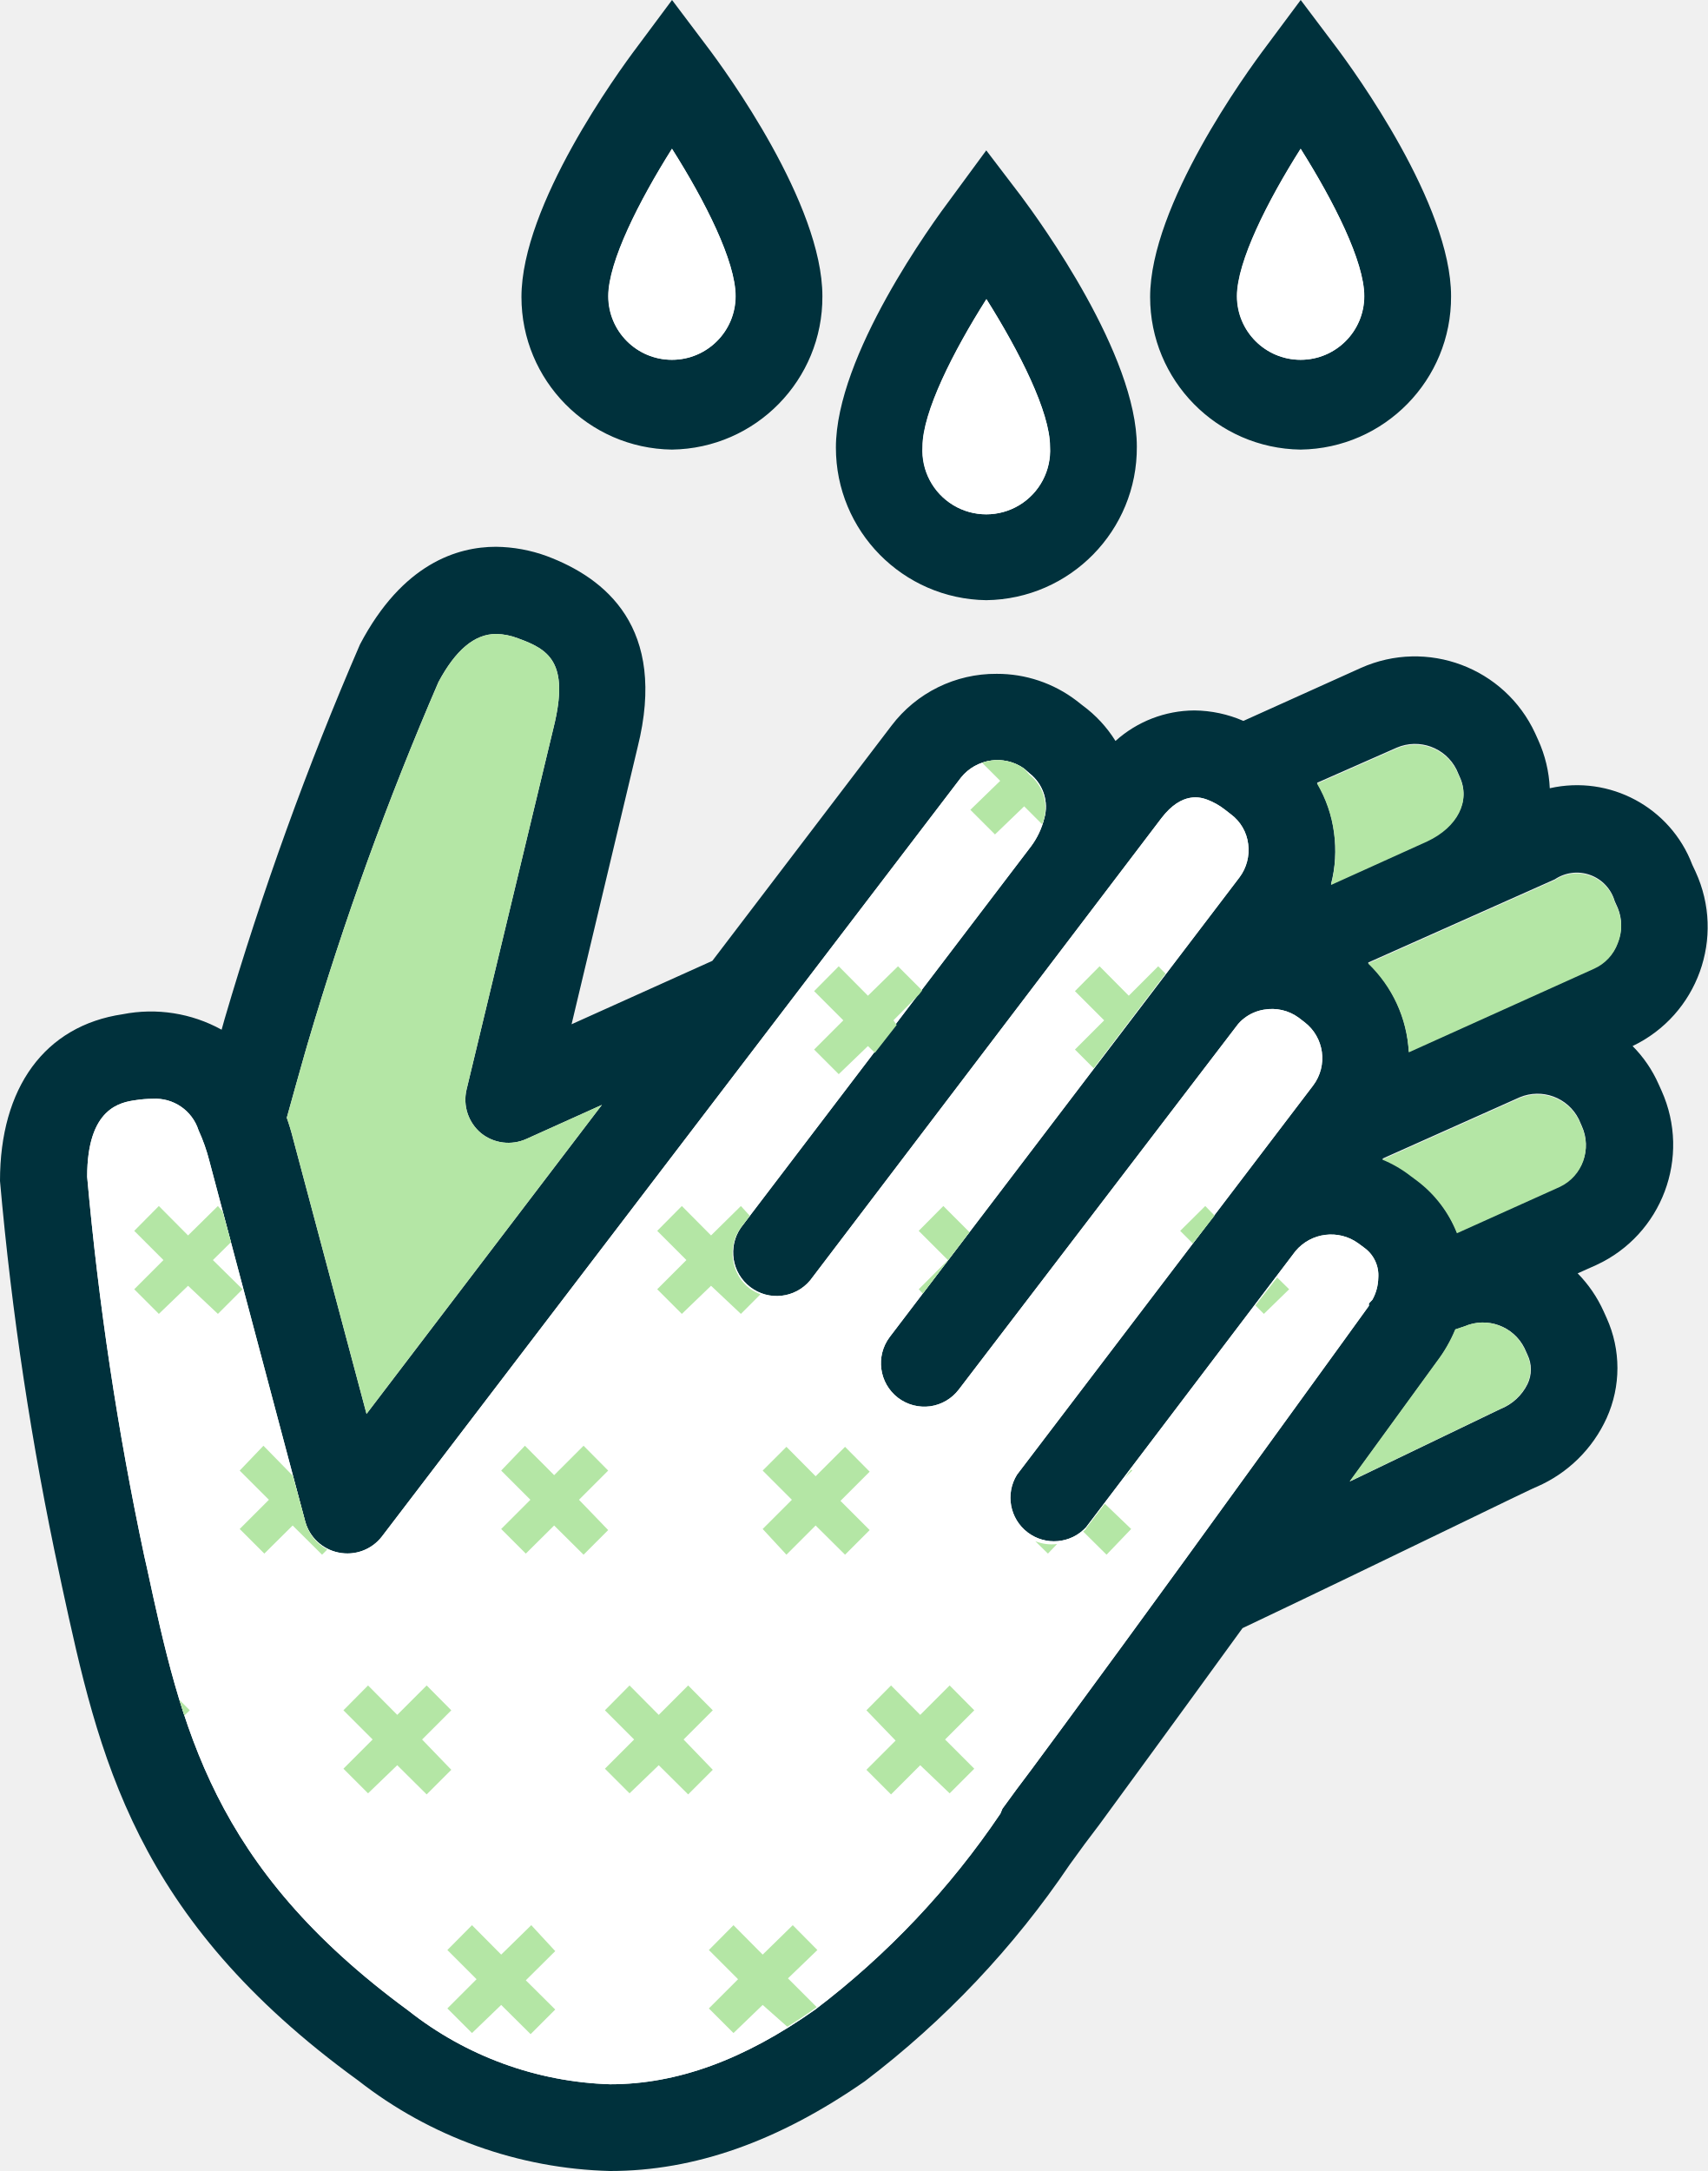
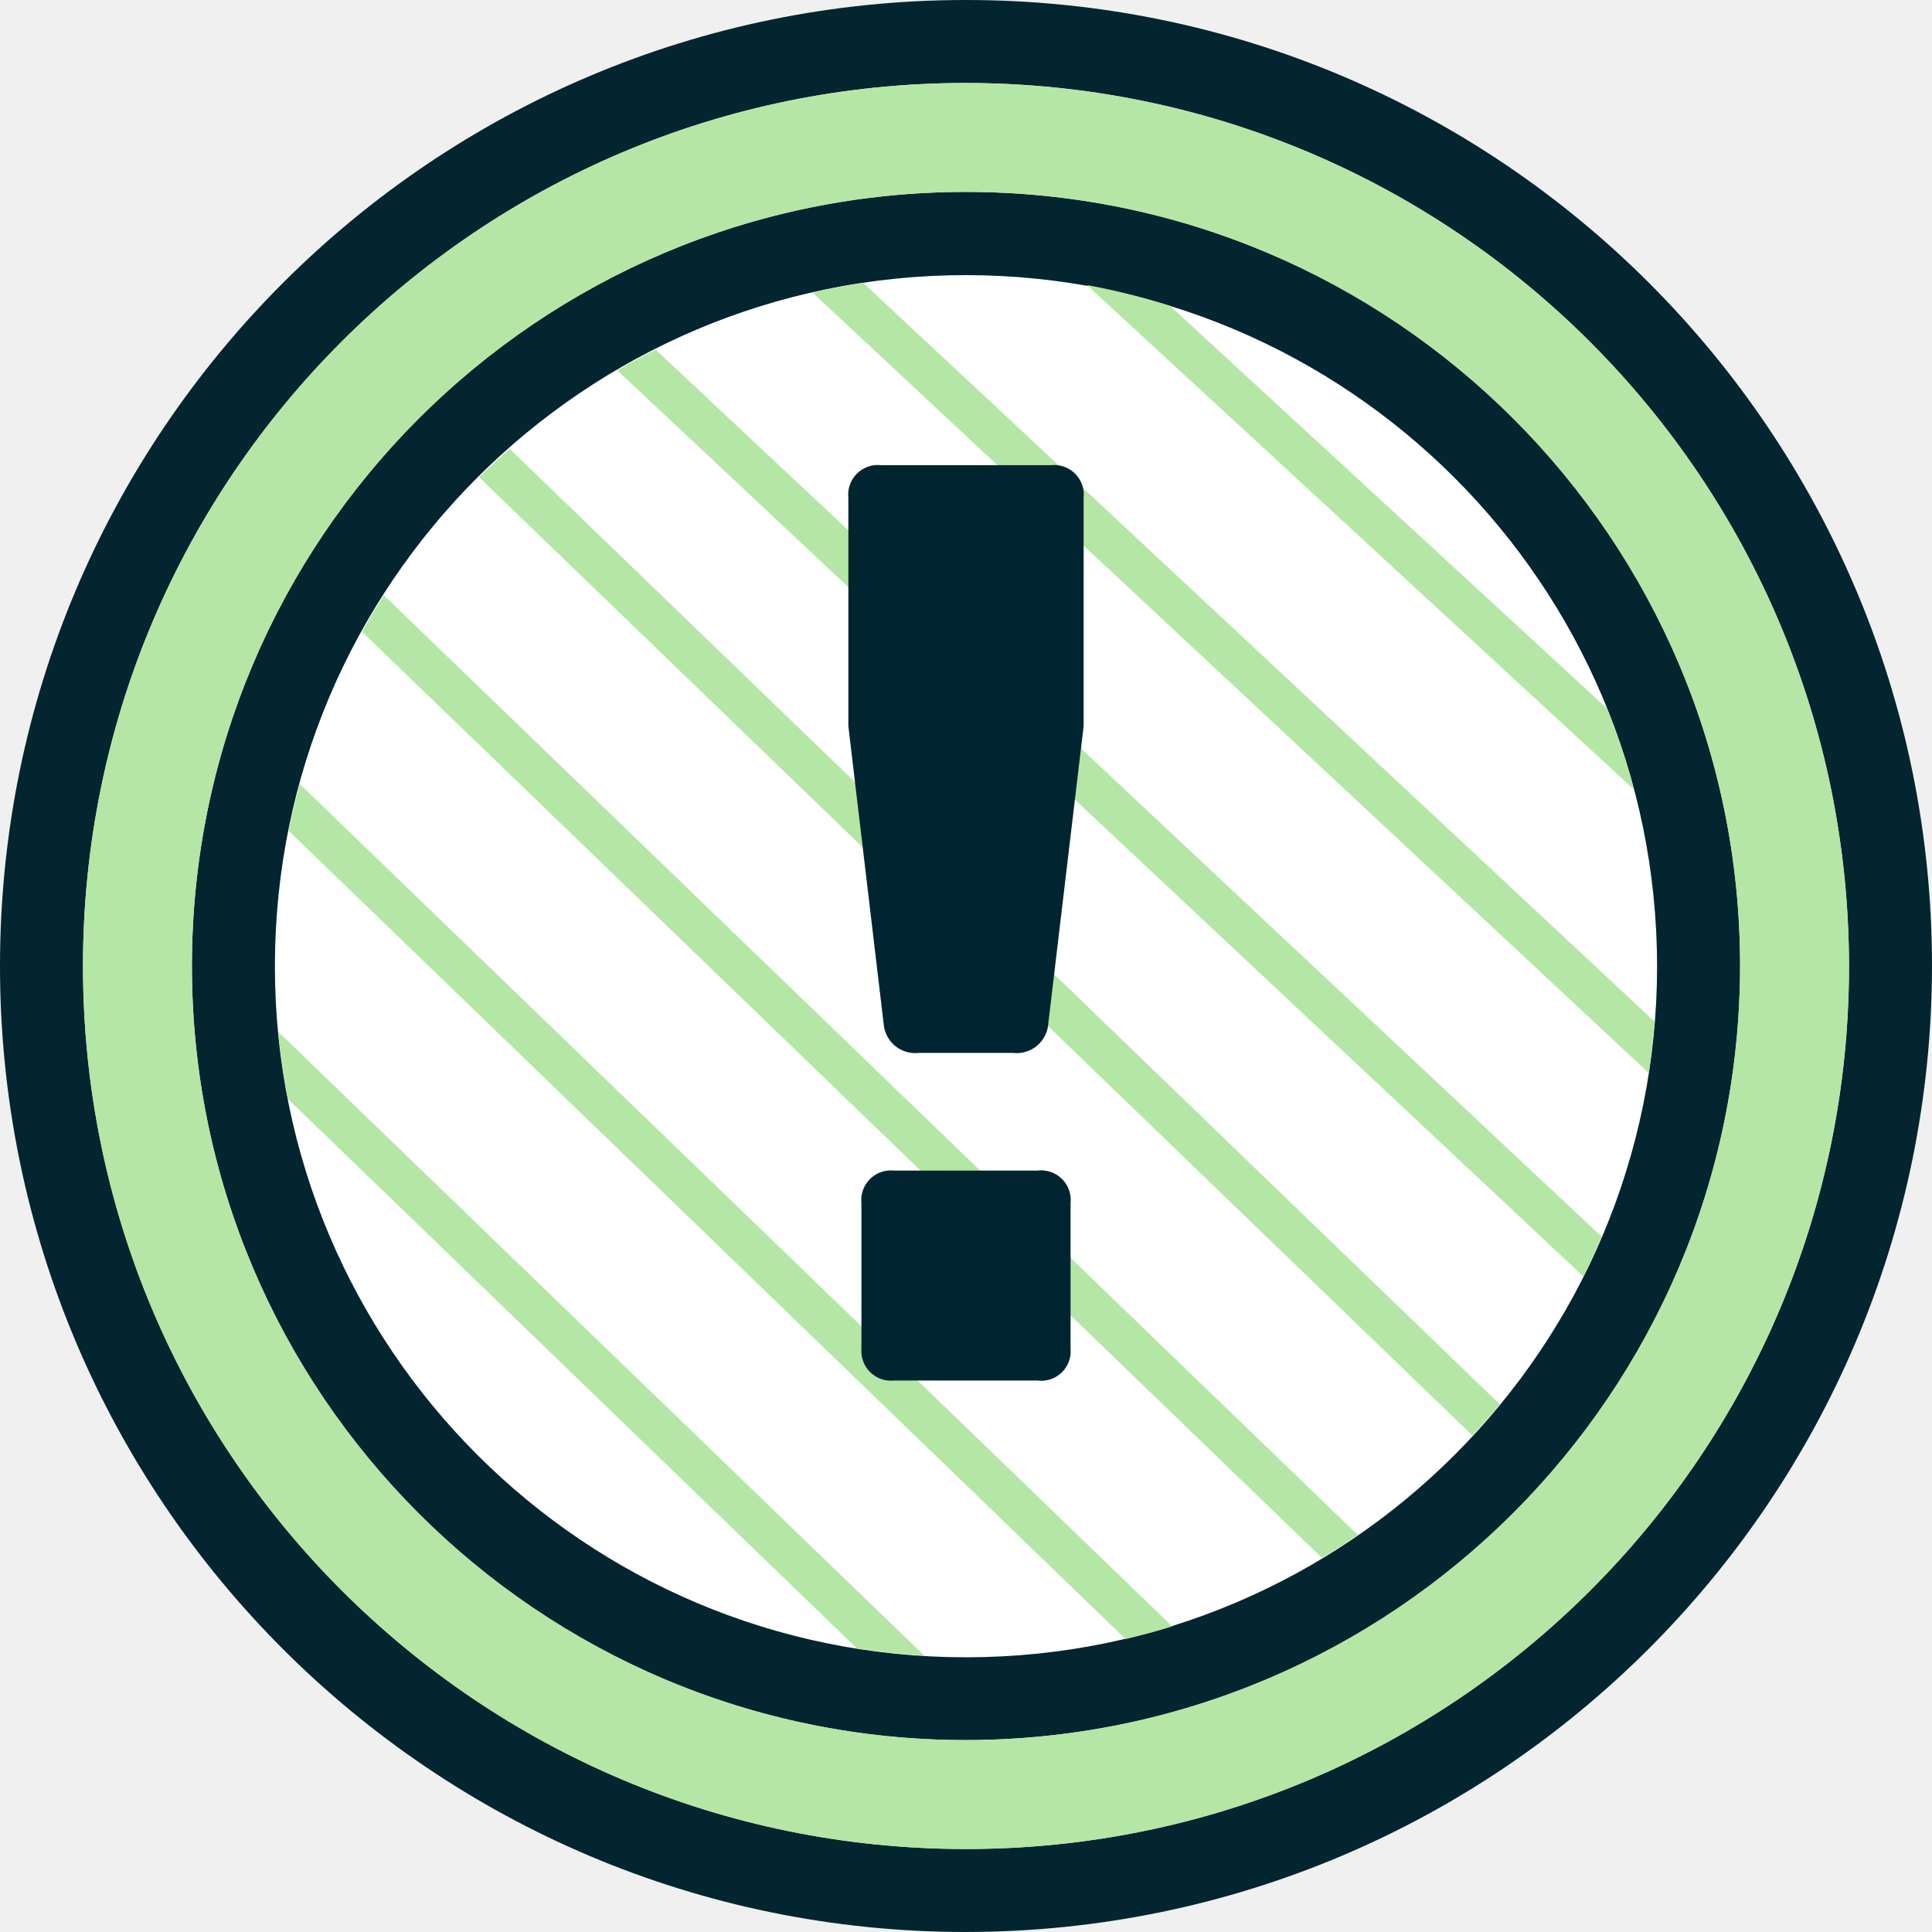
- <svg xmlns="http://www.w3.org/2000/svg" viewBox="0 0 78.36 99.62">
+ <svg xmlns="http://www.w3.org/2000/svg" viewBox="0 0 93.12 93.12">
  <defs>
-     <style>.cls-1{fill:#00313c;}.cls-2{fill:#fff;}.cls-3{fill:#b4e6a5;}</style>
+     <style>.cls-1{fill:#fff;}.cls-2{fill:#032530;}.cls-3{fill:#b4e6a5;}.cls-4{fill:#002531;}</style>
  </defs>
  <g id="Layer_2" data-name="Layer 2">
    <g id="Layer_1-2" data-name="Layer 1">
-       <path class="cls-1" d="M28,99.62a19.55,19.55,0,0,1-11.56-4.15C6.14,88,4.54,80.6,2.84,72.77l-.11-.52A147.49,147.49,0,0,1,0,54.19c0-4.28,2.05-7.12,5.63-7.65a6.71,6.71,0,0,1,4.54.71l.14-.5a148.78,148.78,0,0,1,6.21-17.18c1.95-3.71,4.47-4.48,6.24-4.48a7,7,0,0,1,2.34.43c2.66,1,5.54,3.26,4.16,8.77L26.23,47l6.46-2.91,8.22-10.79a6,6,0,0,1,4.83-2.38,6,6,0,0,1,3.66,1.23l.28.22A5.85,5.85,0,0,1,51.19,34a5.45,5.45,0,0,1,3.62-1.4,5.77,5.77,0,0,1,2.25.48l5.39-2.43a6.08,6.08,0,0,1,8,3l.14.31a6,6,0,0,1,.53,2.21,5.66,5.66,0,0,1,6.54,3.51l.15.32A6.06,6.06,0,0,1,74.92,48a5.79,5.79,0,0,1,1.19,1.74l.14.31a6.07,6.07,0,0,1-3,8l-.85.38a6,6,0,0,1,1.19,1.74l.14.31a5.57,5.57,0,0,1,0,4.59,6.26,6.26,0,0,1-3.2,3.15c-.08,0-7,3.4-13.51,6.49-3.43,4.73-5.64,7.74-6.56,9-.46.6-.92,1.22-1.37,1.85a41.94,41.94,0,0,1-9.4,9.94C35.72,98.26,31.88,99.62,28,99.62ZM4,54H4A146.28,146.28,0,0,0,6.62,71.4l.12.53c1.59,7.37,3,13.73,12,20.33A15.72,15.72,0,0,0,28,95.64c3.07,0,6.14-1.12,9.4-3.42a37.88,37.88,0,0,0,8.51-9L46,83c.43-.6.87-1.19,1.31-1.77.65-.87,2-2.71,4.16-5.66l2.82-3.87c2.89-4,5.87-8.09,7.39-10.2l.18-.25.86-1.19.1-.14v-.11l.16-.17a2.15,2.15,0,0,0,.27-1,1.56,1.56,0,0,0-.65-1.39l-.27-.2a2.13,2.13,0,0,0-2.88.36L49.84,70.08a2,2,0,0,1-3.17-2.41L60.26,49.81a2.08,2.08,0,0,0-.4-2.91l-.26-.2A2.08,2.08,0,0,0,58,46.33a2,2,0,0,0-.91.4,1.7,1.7,0,0,0-.35.36L44,63.76a2,2,0,0,1-1.31.77,2,2,0,0,1-1.48-.39,2,2,0,0,1-.38-2.79L56.88,40.26a2.09,2.09,0,0,0,.4-1.53,2,2,0,0,0-.8-1.37l-.27-.21a3.08,3.08,0,0,0-.82-.46c-.28-.1-1.14-.39-2.09.85L37.18,58.75A2,2,0,0,1,34,56.33l13.32-17.5a3.59,3.59,0,0,0,.6-1.27,1.94,1.94,0,0,0-.67-2.07L47,35.27a2.14,2.14,0,0,0-2.9.41L17.53,70.5a2,2,0,0,1-2,.74A2,2,0,0,1,14,69.8L9.61,53.28a8.29,8.29,0,0,0-.5-1.42A2.08,2.08,0,0,0,7,50.42a5.17,5.17,0,0,0-.76.06C5.54,50.58,4,50.82,4,54Zm62.8,7a6.61,6.61,0,0,1-.85,1.48l-4,5.5,6.71-3.23.21-.1a2.34,2.34,0,0,0,1.23-1.14h0a1.54,1.54,0,0,0,0-1.34l-.14-.31a2.12,2.12,0,0,0-2.74-1ZM13.16,51.29c.11.31.21.64.3,1l3.36,12.59L27.62,50.7l-3.46,1.56A2,2,0,0,1,22.08,52a2,2,0,0,1-.67-2l4-16.64c.74-3-.26-3.57-1.64-4.07a2.91,2.91,0,0,0-1-.2c-1,0-1.87.75-2.65,2.21h0a145.48,145.48,0,0,0-6,16.58l-.15.52C13.7,49.37,13.42,50.33,13.16,51.29Zm50.27,1.88a5.53,5.53,0,0,1,1.31.76l.27.2a5.59,5.59,0,0,1,1.85,2.42l4.73-2.13a2.09,2.09,0,0,0,1-2.75l-.14-.32a2.12,2.12,0,0,0-2.71-1Zm-.65-9a6.1,6.1,0,0,1,1.87,4.08l8.51-3.84a2.05,2.05,0,0,0,1.08-1.16h0a2.09,2.09,0,0,0,0-1.59l-.14-.31a1.81,1.81,0,0,0-2.75-1Zm-2.34-8.25a6,6,0,0,1,.78,2.27,6.13,6.13,0,0,1-.14,2.38l4.42-2c1.38-.65,2-1.84,1.48-2.94l-.14-.32a2.13,2.13,0,0,0-2.75-1ZM45.26,27.54a7,7,0,0,1-6.9-7c0-4.23,4.43-10.31,5.32-11.49L45.26,6.9,46.86,9c.88,1.18,5.31,7.28,5.31,11.49A7,7,0,0,1,45.26,27.54Zm0-13.81c-1.52,2.4-2.93,5.18-2.93,6.77a2.93,2.93,0,1,0,5.85,0C48.19,18.91,46.78,16.13,45.27,13.73Zm-14.43,6.9a7,7,0,0,1-6.9-7c0-4.22,4.42-10.3,5.31-11.48L30.84,0l1.59,2.11c.89,1.17,5.31,7.25,5.31,11.48A7,7,0,0,1,30.84,20.63Zm0-13.8c-1.51,2.4-2.92,5.18-2.92,6.76a2.92,2.92,0,1,0,5.84,0C33.76,12,32.36,9.23,30.84,6.83Zm28.85,13.8a7,7,0,0,1-6.9-7c0-4.21,4.42-10.3,5.31-11.48L59.69,0l1.59,2.11c.89,1.18,5.31,7.27,5.31,11.48A7,7,0,0,1,59.69,20.63Zm0-13.8c-1.52,2.4-2.92,5.18-2.92,6.76a2.92,2.92,0,1,0,5.84,0C62.61,12,61.2,9.23,59.69,6.83Z" />
-       <path class="cls-2" d="M59.69,6.83c-1.52,2.4-2.92,5.18-2.92,6.76a2.92,2.92,0,1,0,5.84,0C62.61,12,61.2,9.23,59.69,6.83Z" />
-       <path class="cls-2" d="M45.27,13.73c-1.52,2.4-2.93,5.18-2.93,6.77a2.93,2.93,0,1,0,5.85,0C48.19,18.91,46.78,16.13,45.27,13.73Z" />
-       <path class="cls-2" d="M30.84,6.83c-1.51,2.4-2.92,5.18-2.92,6.76a2.92,2.92,0,1,0,5.84,0C33.76,12,32.36,9.23,30.84,6.83Z" />
-       <path class="cls-2" d="M4,54H4A146.28,146.28,0,0,0,6.62,71.4l.12.53c1.59,7.37,3,13.73,12,20.33A15.72,15.72,0,0,0,28,95.64c3.07,0,6.14-1.12,9.4-3.42a37.88,37.88,0,0,0,8.51-9L46,83c.43-.6.87-1.19,1.31-1.77.65-.87,2-2.71,4.16-5.66l2.82-3.87c2.89-4,5.87-8.09,7.39-10.2l.18-.25.86-1.19.1-.14v-.11l.16-.17a2.15,2.15,0,0,0,.27-1,1.56,1.56,0,0,0-.65-1.39l-.27-.2a2.13,2.13,0,0,0-2.88.36L49.84,70.08a2,2,0,0,1-3.17-2.41L60.26,49.81a2.08,2.08,0,0,0-.4-2.91l-.26-.2A2.08,2.08,0,0,0,58,46.33a2,2,0,0,0-.91.4,1.7,1.7,0,0,0-.35.36L44,63.76a2,2,0,0,1-1.31.77,2,2,0,0,1-1.48-.39,2,2,0,0,1-.38-2.79L56.88,40.26a2.09,2.09,0,0,0,.4-1.53,2,2,0,0,0-.8-1.37l-.27-.21a3.08,3.08,0,0,0-.82-.46c-.28-.1-1.14-.39-2.09.85L37.18,58.75A2,2,0,0,1,34,56.33l13.32-17.5a3.59,3.59,0,0,0,.6-1.27,1.94,1.94,0,0,0-.67-2.07L47,35.27a2.14,2.14,0,0,0-2.9.41L17.53,70.5a2,2,0,0,1-2,.74A2,2,0,0,1,14,69.8L9.61,53.28a8.29,8.29,0,0,0-.5-1.42A2.08,2.08,0,0,0,7,50.42a5.17,5.17,0,0,0-.76.06C5.54,50.58,4,50.82,4,54Z" />
-       <path class="cls-3" d="M39.76,78.48l1.13-1.14,1.34,1.35,1.35-1.35,1.13,1.14-1.34,1.34,1.34,1.34-1.13,1.13L42.23,81l-1.34,1.34-1.13-1.13,1.34-1.34ZM26.57,68.82l1.34-1.34-1.13-1.14-1.35,1.35-1.34-1.35L23,67.48l1.34,1.34L23,70.16l1.13,1.13L25.43,70l1.35,1.34,1.13-1.13Zm4.8,11,1.34-1.34-1.13-1.14-1.35,1.35-1.34-1.35-1.13,1.14,1.34,1.34-1.34,1.34,1.13,1.13L30.23,81l1.35,1.34,1.13-1.13ZM8.23,78c.08.24.15.48.23.72l.25-.24ZM24.38,88.34,23,89.69l-1.34-1.35-1.13,1.14,1.34,1.34-1.34,1.34,1.13,1.13L23,92l1.35,1.34,1.13-1.13-1.35-1.34,1.35-1.34Zm11.71-17L37.43,70l1.35,1.34,1.13-1.13-1.34-1.34,1.34-1.34-1.13-1.14-1.35,1.35-1.34-1.35L35,67.48l1.34,1.34L35,70.16ZM19.37,79.82l1.34-1.34-1.13-1.14-1.35,1.35-1.34-1.35-1.13,1.14,1.34,1.34-1.34,1.34,1.13,1.13L18.23,81l1.35,1.34,1.13-1.13Zm32.54-9.66L50.7,69l-.86,1.13c0,.06-.09.1-.13.15l1.07,1.06Zm0-2.73-.29.38.34-.33ZM8.63,56.69,7.29,55.34,6.16,56.48,7.5,57.82,6.16,59.16l1.13,1.13L8.63,59,10,60.29l1.13-1.13L9.77,57.82,10.6,57l-.38-1.4L10,55.34Zm45.53-.21.58.58,1-1.28-.43-.44Zm-12,0,1.34,1.34-1.34,1.34.19.2,2.14-2.82-1.2-1.2Zm17,2.68-.55-.54-1,1.28.39.39ZM37.51,89.48l-1.13-1.14L35,89.69l-1.34-1.35-1.13,1.14,1.34,1.34-1.34,1.34,1.13,1.13L35,92,36.13,93c.41-.25.82-.52,1.24-.82l.11-.08-1.32-1.32Zm11-18.63a2,2,0,0,1-1-.13l.58.57Zm3.29-25.16-1.34-1.35-1.13,1.14,1.34,1.34-1.34,1.34.86.86,3.3-4.34-.34-.34Zm-7.27-8.53,1.13,1.13L47,37l.82.82a1.8,1.8,0,0,0,.08-.21,1.94,1.94,0,0,0-.67-2.07L47,35.27A2.1,2.1,0,0,0,45.07,35l.83.83ZM12.09,66.34,11,67.48l1.34,1.34L11,70.16l1.13,1.13L13.43,70l1.35,1.34.24-.24a2,2,0,0,1-1-1.25l-.58-2.13,0,0Zm20.54-9.65-1.34-1.35-1.13,1.14,1.34,1.34-1.34,1.34,1.13,1.13L32.63,59,34,60.29l.9-.9a2.3,2.3,0,0,1-.49-.26,2,2,0,0,1-.77-1.32A2,2,0,0,1,34,56.33l.41-.54L34,55.34Zm7.2-11-1.34-1.35-1.13,1.14,1.34,1.34-1.34,1.34,1.13,1.13L39.83,48l.32.31,1-1.28L41,46.82l1.17-1.18.15-.19-1.11-1.11Z" />
-       <path class="cls-3" d="M13.16,51.29c.11.31.21.64.3,1l3.36,12.59L27.62,50.7l-3.46,1.56A2,2,0,0,1,22.08,52a2,2,0,0,1-.67-2l4-16.64c.74-3-.26-3.57-1.64-4.07a2.91,2.91,0,0,0-1-.2c-1,0-1.87.75-2.65,2.21h0a145.48,145.48,0,0,0-6,16.58l-.15.52C13.7,49.37,13.42,50.33,13.16,51.29ZM66.78,61a6.61,6.61,0,0,1-.85,1.48l-4,5.5,6.71-3.23.21-.1a2.34,2.34,0,0,0,1.23-1.14h0a1.54,1.54,0,0,0,0-1.34l-.14-.31a2.12,2.12,0,0,0-2.74-1Zm-3.35-7.79a5.53,5.53,0,0,1,1.31.76l.27.2a5.59,5.59,0,0,1,1.85,2.42l4.73-2.13a2.09,2.09,0,0,0,1-2.75l-.14-.32a2.12,2.12,0,0,0-2.71-1Zm-.65-9a6.1,6.1,0,0,1,1.87,4.08l8.51-3.84a2.05,2.05,0,0,0,1.08-1.16h0a2.09,2.09,0,0,0,0-1.59l-.14-.31a1.81,1.81,0,0,0-2.75-1Zm-2.34-8.25a6,6,0,0,1,.78,2.27,6.13,6.13,0,0,1-.14,2.38l4.42-2c1.38-.65,2-1.84,1.48-2.94l-.14-.32a2.13,2.13,0,0,0-2.75-1Z" />
+       <path class="cls-1" d="M46.56,13.26a33.31,33.31,0,1,0,33.31,33.3A33.34,33.34,0,0,0,46.56,13.26Z" />
+       <path class="cls-2" d="M46.56,93.12A46.56,46.56,0,1,1,93.12,46.56,46.61,46.61,0,0,1,46.56,93.12ZM46.56,4A42.56,42.56,0,1,0,89.12,46.56,42.61,42.61,0,0,0,46.56,4Zm0,79.87A37.31,37.31,0,1,1,83.87,46.56,37.35,37.35,0,0,1,46.56,83.87Zm0-70.61a33.31,33.31,0,1,0,33.31,33.3A33.34,33.34,0,0,0,46.56,13.26Z" />
+       <path class="cls-3" d="M46.56,4A42.56,42.56,0,1,0,89.12,46.56,42.61,42.61,0,0,0,46.56,4Zm0,79.87A37.31,37.31,0,1,1,83.87,46.56,37.35,37.35,0,0,1,46.56,83.87Z" />
+       <path class="cls-3" d="M72.29,67.69c-.42.51-.87,1-1.32,1.5L23.09,23c.48-.47,1-.93,1.47-1.37Zm-53.79-39c-.36.58-.72,1.16-1.05,1.76L63.72,75.09c.59-.35,1.16-.72,1.72-1.11Zm-4.05,9.1c-.2.74-.39,1.49-.54,2.25L54.25,79c.76-.18,1.51-.38,2.25-.61ZM41.3,79.45c1.07.17,2.15.28,3.25.35L13.41,49.73c.11,1.1.26,2.18.47,3.24ZM56.39,14.74a33.13,33.13,0,0,0-4-1L78.76,38.06a31.08,31.08,0,0,0-1.31-3.92ZM41.6,13.63c-.83.12-1.63.28-2.44.47L79.47,51.72c.12-.82.21-1.65.28-2.48Zm-10,3.22c-.63.31-1.24.65-1.85,1L76.31,61.52c.31-.63.61-1.26.89-1.91Z" />
+       <path class="cls-4" d="M42.59,49.34,40.89,35V24a1.43,1.43,0,0,1,1.58-1.58h8.19A1.43,1.43,0,0,1,52.23,24V35l-1.7,14.3a1.53,1.53,0,0,1-1.7,1.45H44.29A1.53,1.53,0,0,1,42.59,49.34ZM41.52,65V58a1.43,1.43,0,0,1,1.58-1.58H50A1.43,1.43,0,0,1,51.6,58V65A1.42,1.42,0,0,1,50,66.54H43.1A1.43,1.43,0,0,1,41.52,65Z" />
    </g>
  </g>
</svg>
